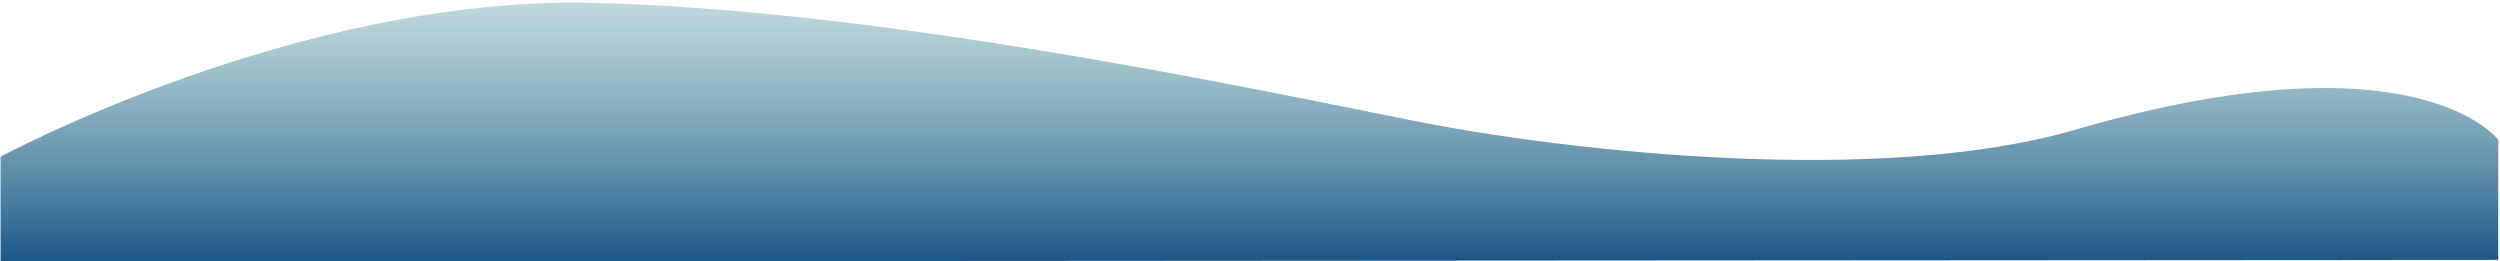
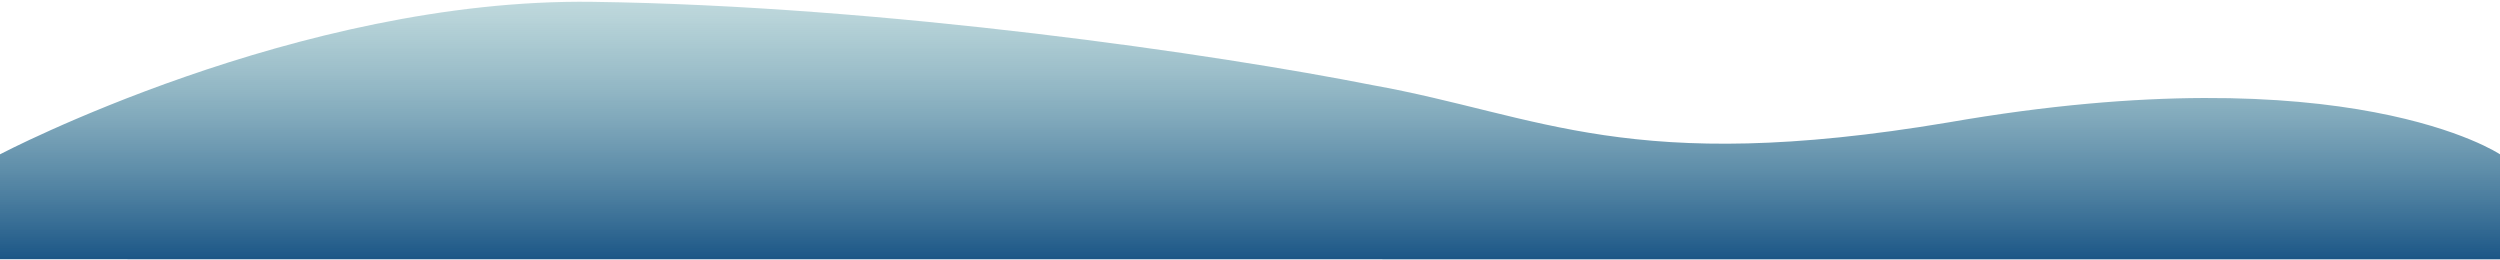
- <svg xmlns="http://www.w3.org/2000/svg" version="1.1" id="圖層_1" x="0px" y="0px" viewBox="0 0 1920 200" style="enable-background:new 0 0 1920 200;" xml:space="preserve">
+ <svg xmlns="http://www.w3.org/2000/svg" version="1.1" id="圖層_1" x="0px" y="0px" viewBox="0 0 1918.2 198.9" style="enable-background:new 0 0 1918.2 198.9;" xml:space="preserve">
  <style type="text/css">
	.st0{fill:url(#SVGID_1_);}
</style>
-   <linearGradient id="SVGID_1_" gradientUnits="userSpaceOnUse" x1="959.533" y1="-99.774" x2="959.533" y2="225.52">
+   <linearGradient id="SVGID_1_" gradientUnits="userSpaceOnUse" x1="959.119" y1="295.863" x2="959.119" y2="-27.48" gradientTransform="matrix(1 0 0 -1 0 195.9198)">
    <stop offset="0.126" style="stop-color:#7FBDB9;stop-opacity:0.25" />
    <stop offset="1" style="stop-color:#003F78" />
  </linearGradient>
-   <path class="st0" d="M0.44,200.9v-80.52c0,0,228.57-123.38,454.55-118.18s514.29,67.53,632.47,90.91  c118.18,23.38,356.75,50,506.49,6.49c262.54-76.27,324.68,7.79,324.68,7.79v92.21L0.44,200.9z" />
+   <path class="st0" d="M0,198.9v-80.5c0,0,228.5-120,454.5-117c225.5,3,480.3,40.5,598.5,63.9c129.3,23.2,197.4,69.7,442.1,28.6  c307.4-53.4,423.1,24.5,423.1,24.5l0,80.6L0,198.9z" />
</svg>
